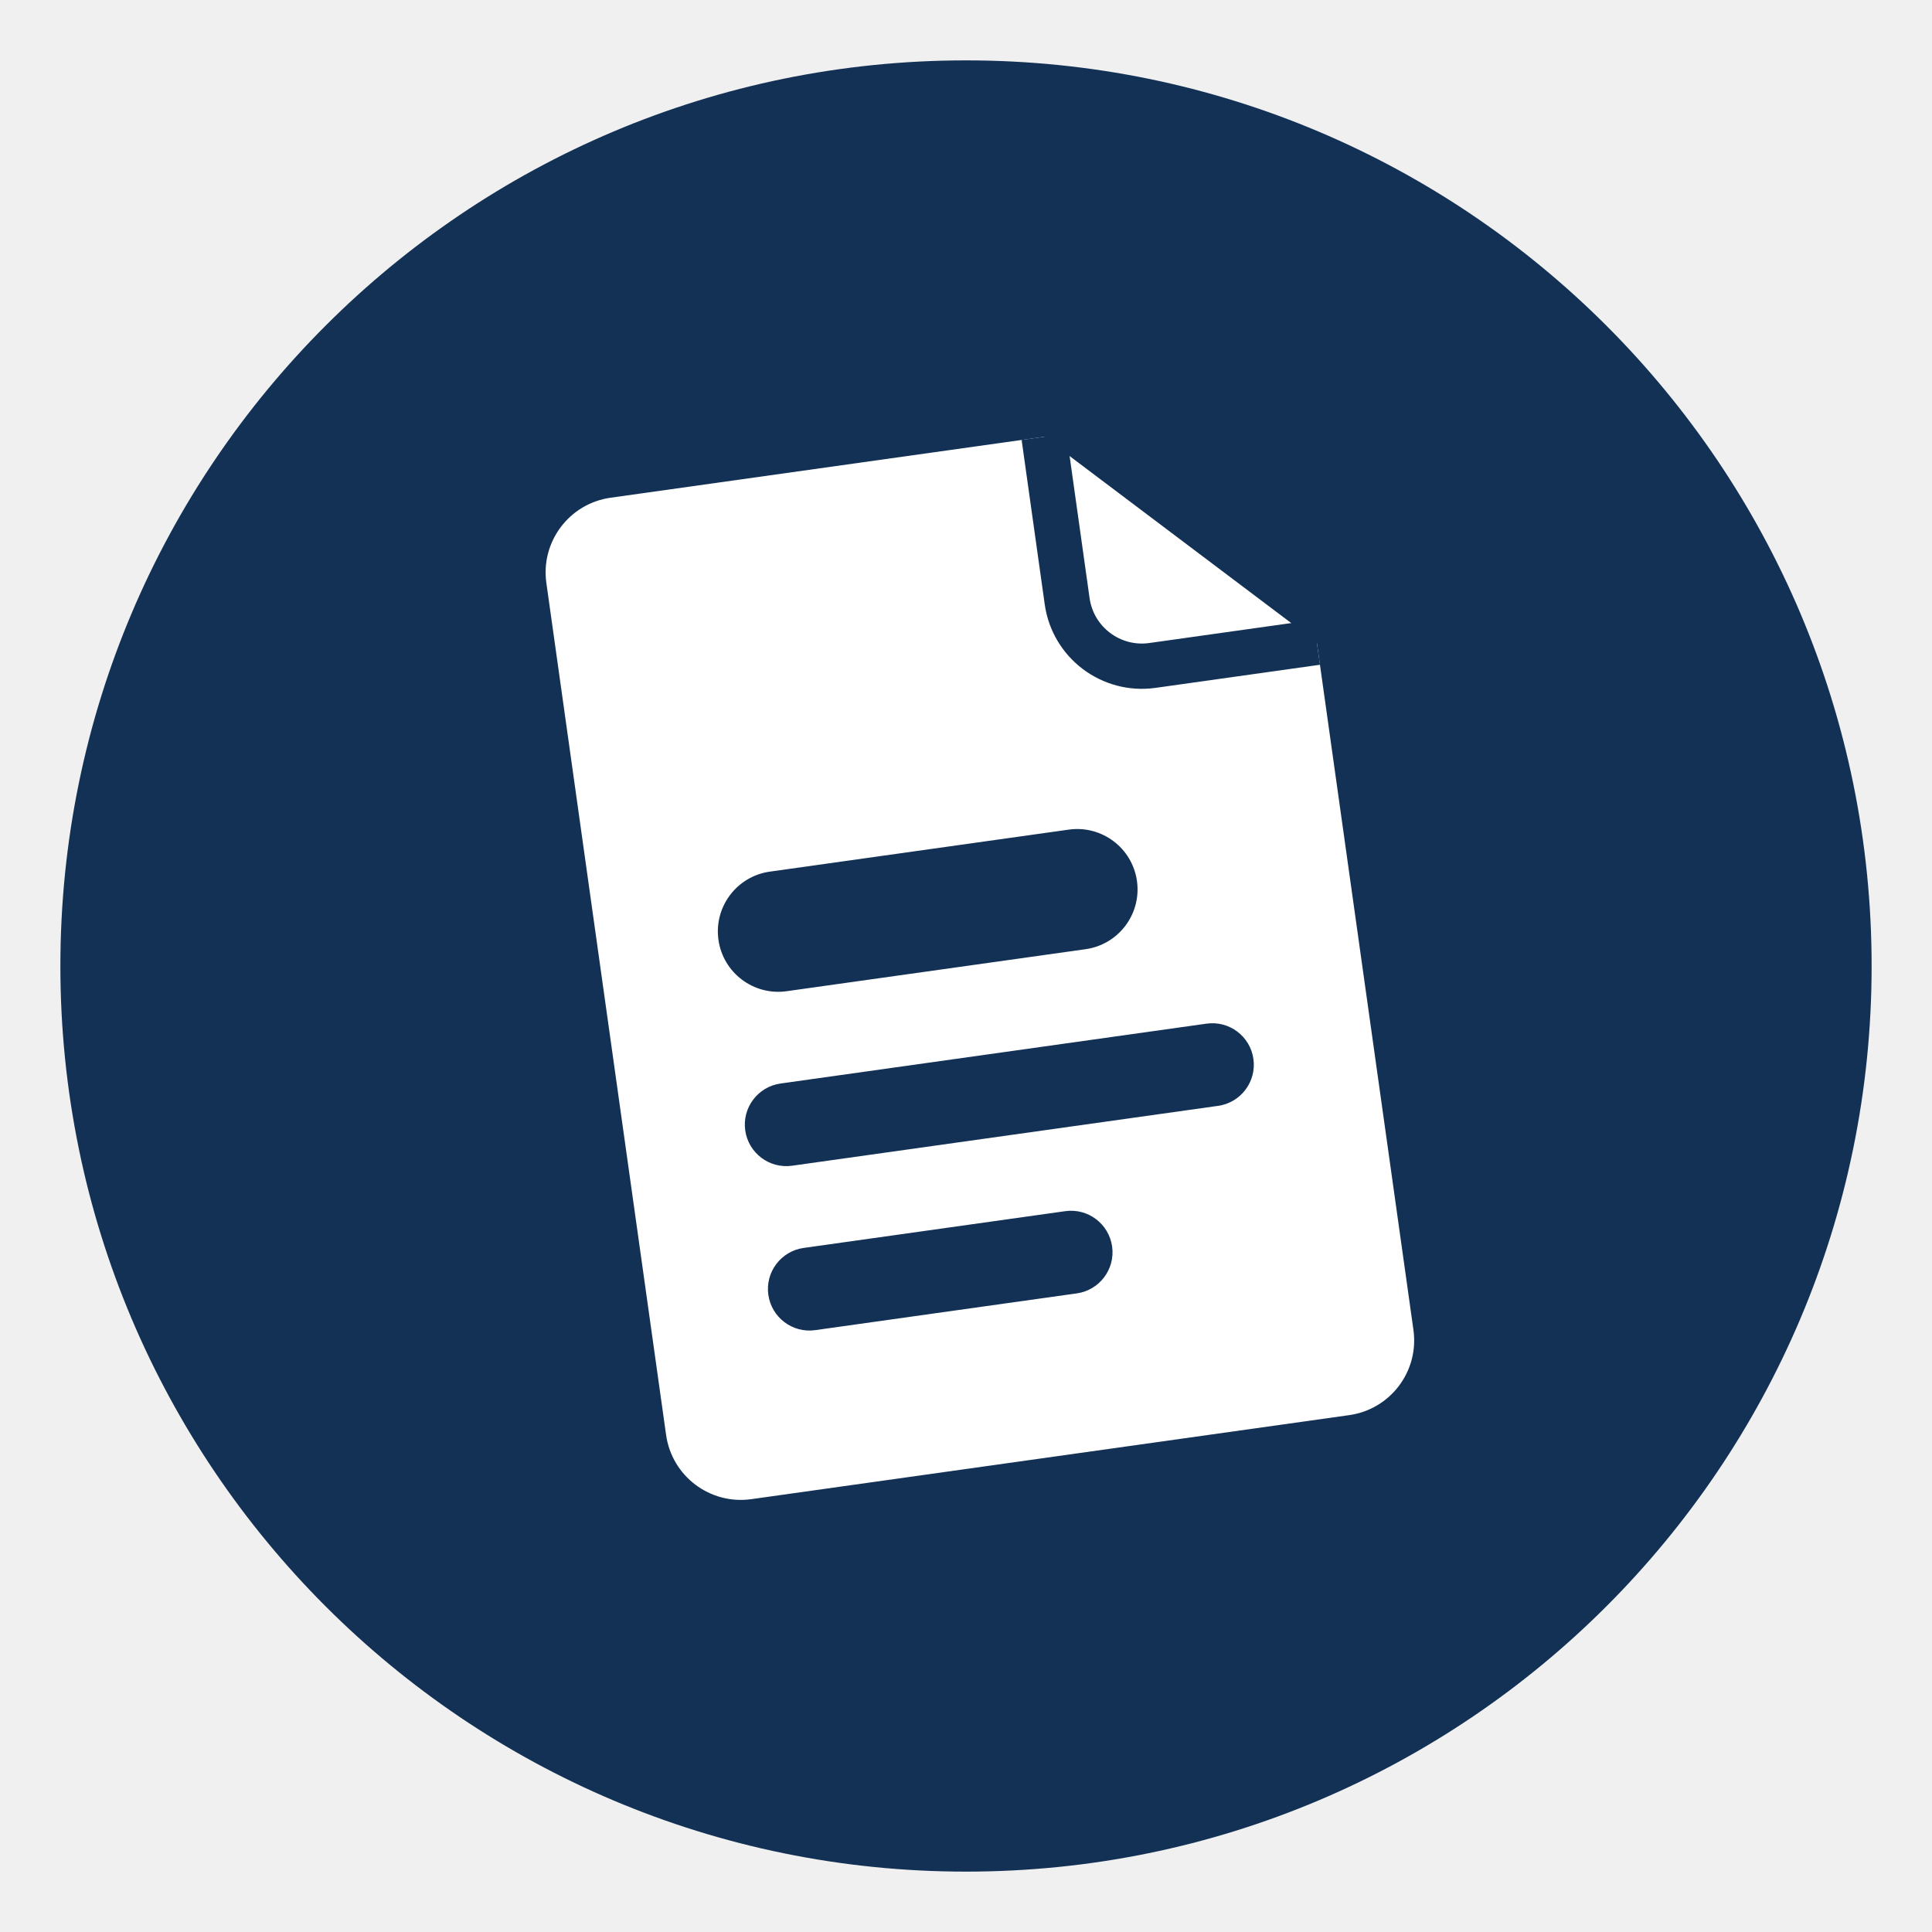
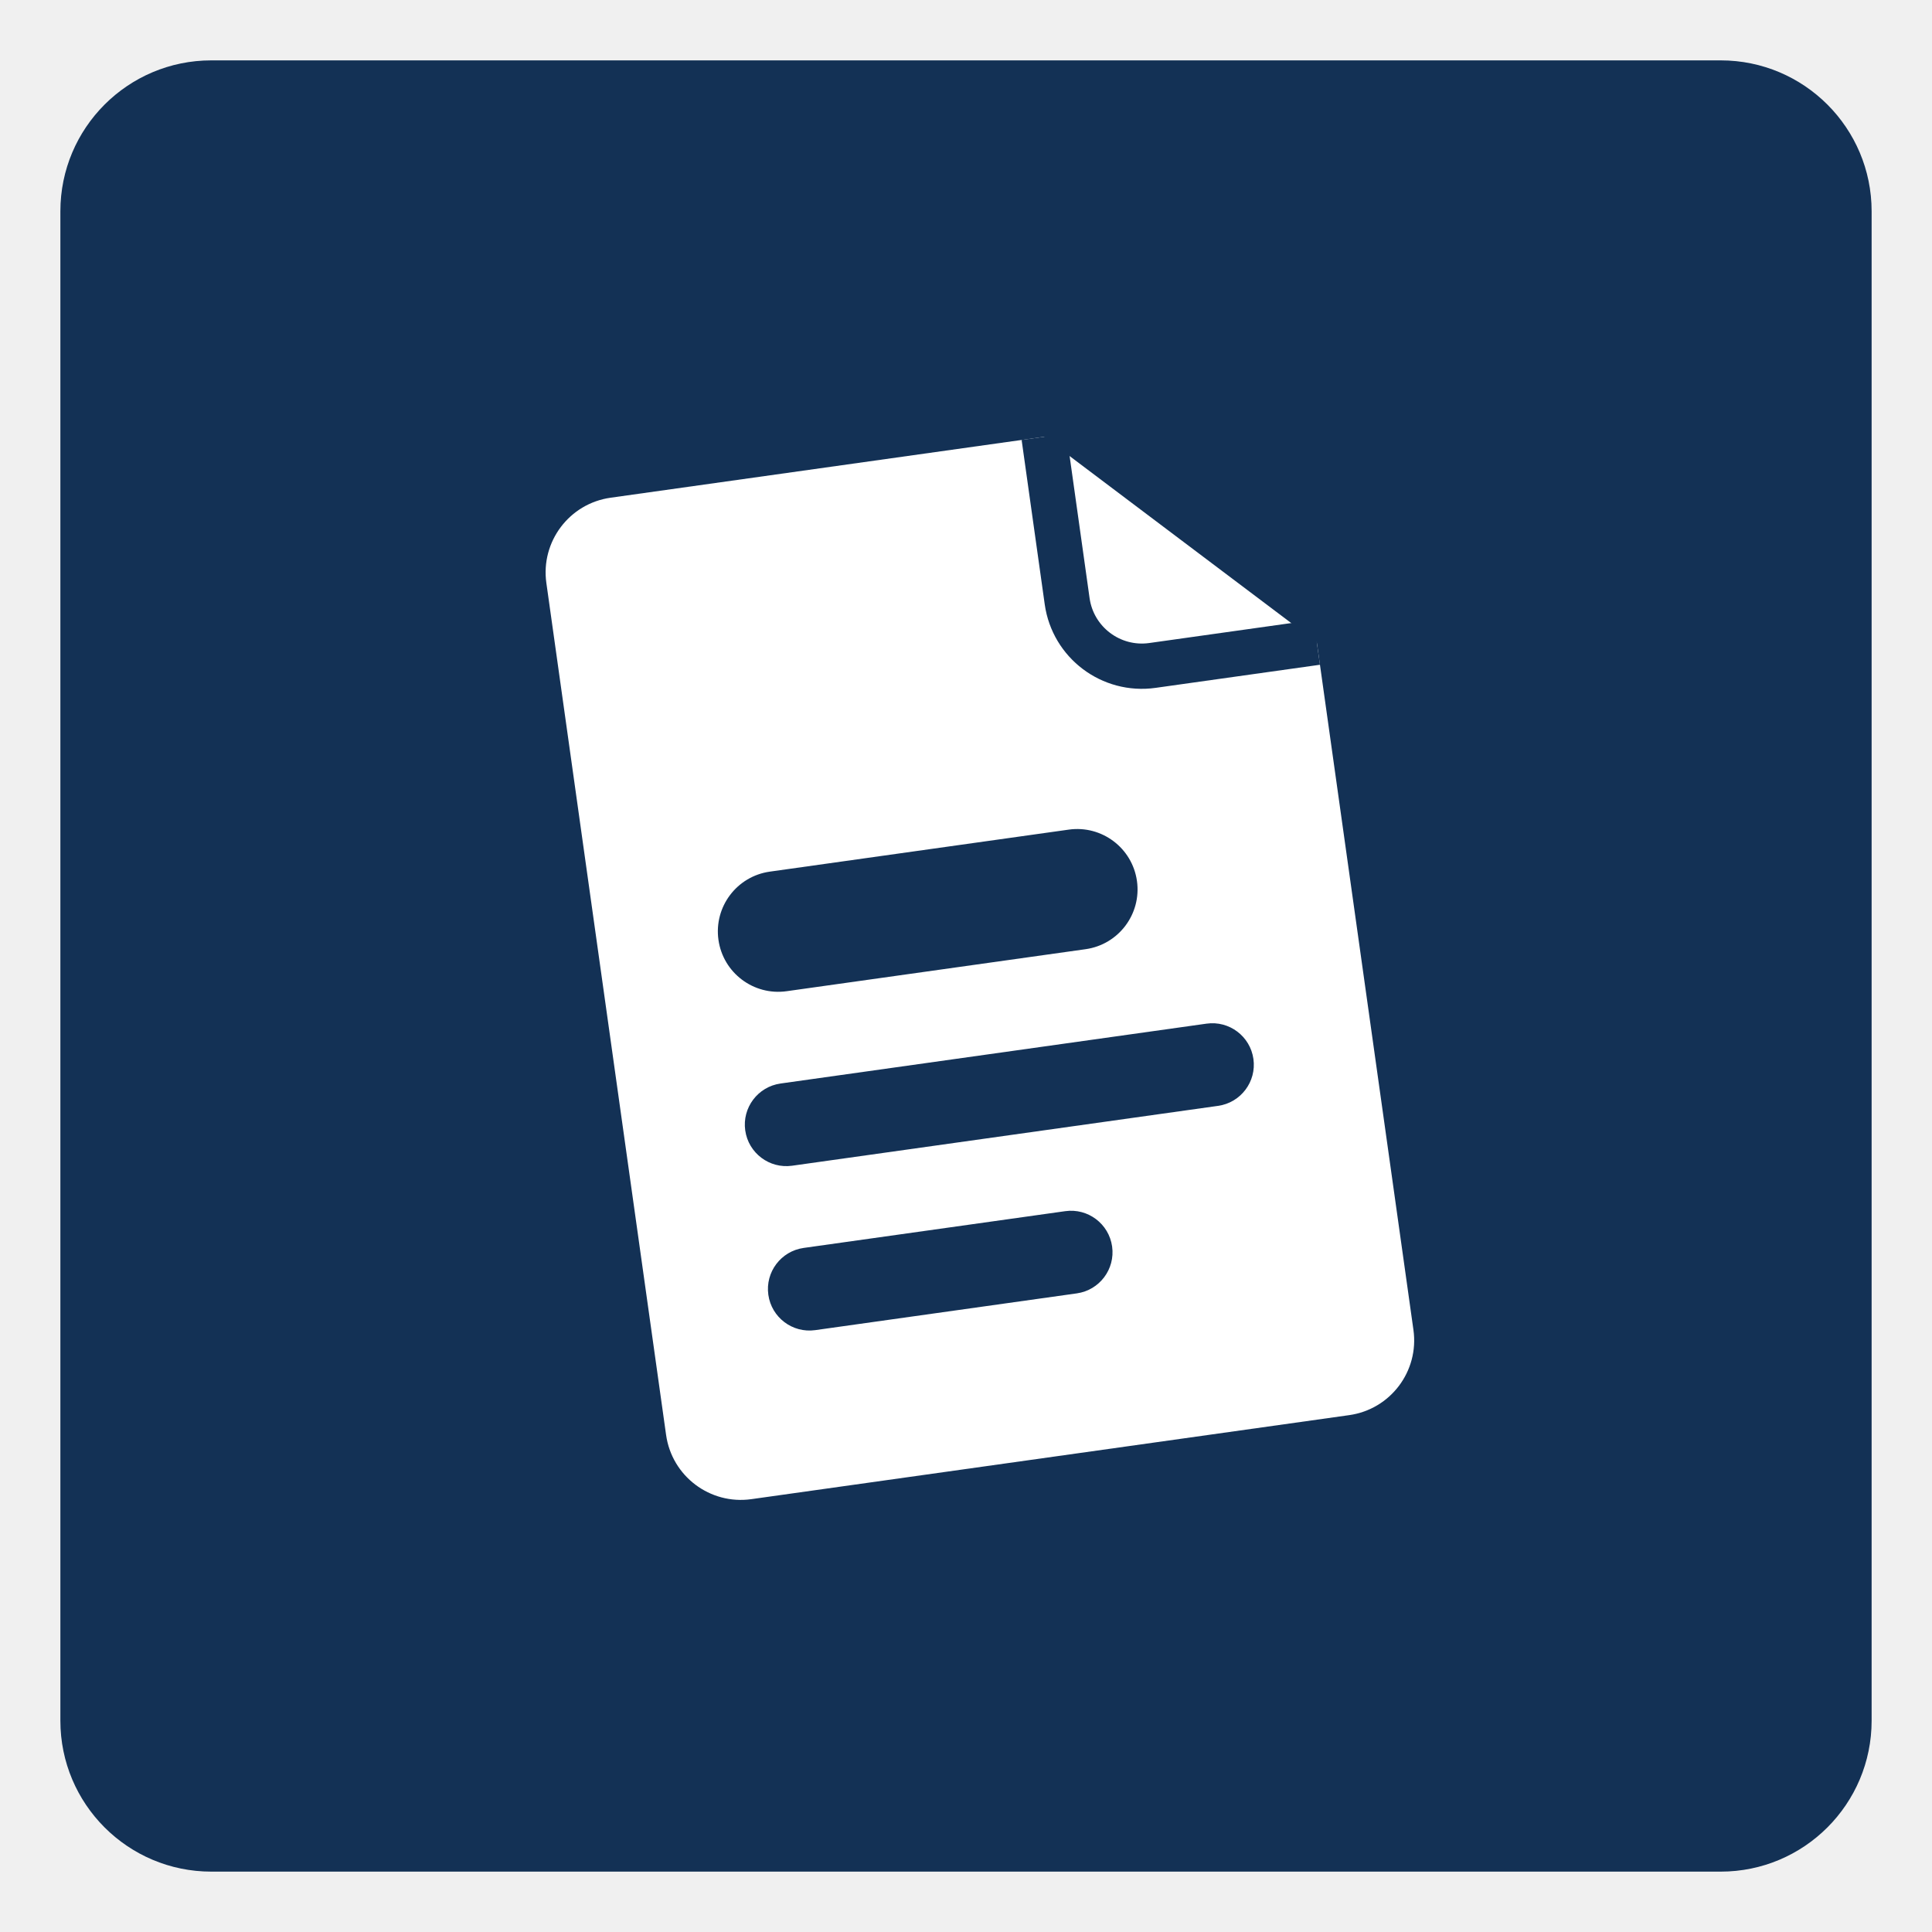
<svg xmlns="http://www.w3.org/2000/svg" width="128" height="128" viewBox="0 0 128 128">
-   <circle cx="64" cy="64" r="60" fill="#133155" />
+   <rect x="4" y="4" width="120" height="120" rx="10" fill="#133155" />
  <g transform="rotate(-8 64 64)">
    <path d="M45,30 H74 L90,46 V92 a5,5 0 0 1 -5,5 H45 a5,5 0 0 1 -5,-5 V35 a5,5 0 0 1 5,-5 Z" fill="#FFFFFF" />
    <path d="M74,30 V41 a5,5 0 0 0 5,5 H90" fill="none" stroke="#133155" stroke-width="3" stroke-linejoin="round" />
    <rect x="48" y="56" width="28" height="8" rx="4" fill="#133155" />
    <rect x="48" y="70" width="34" height="5.5" rx="2.75" fill="#133155" />
    <rect x="48" y="81" width="23" height="5.5" rx="2.75" fill="#133155" />
  </g>
</svg>
